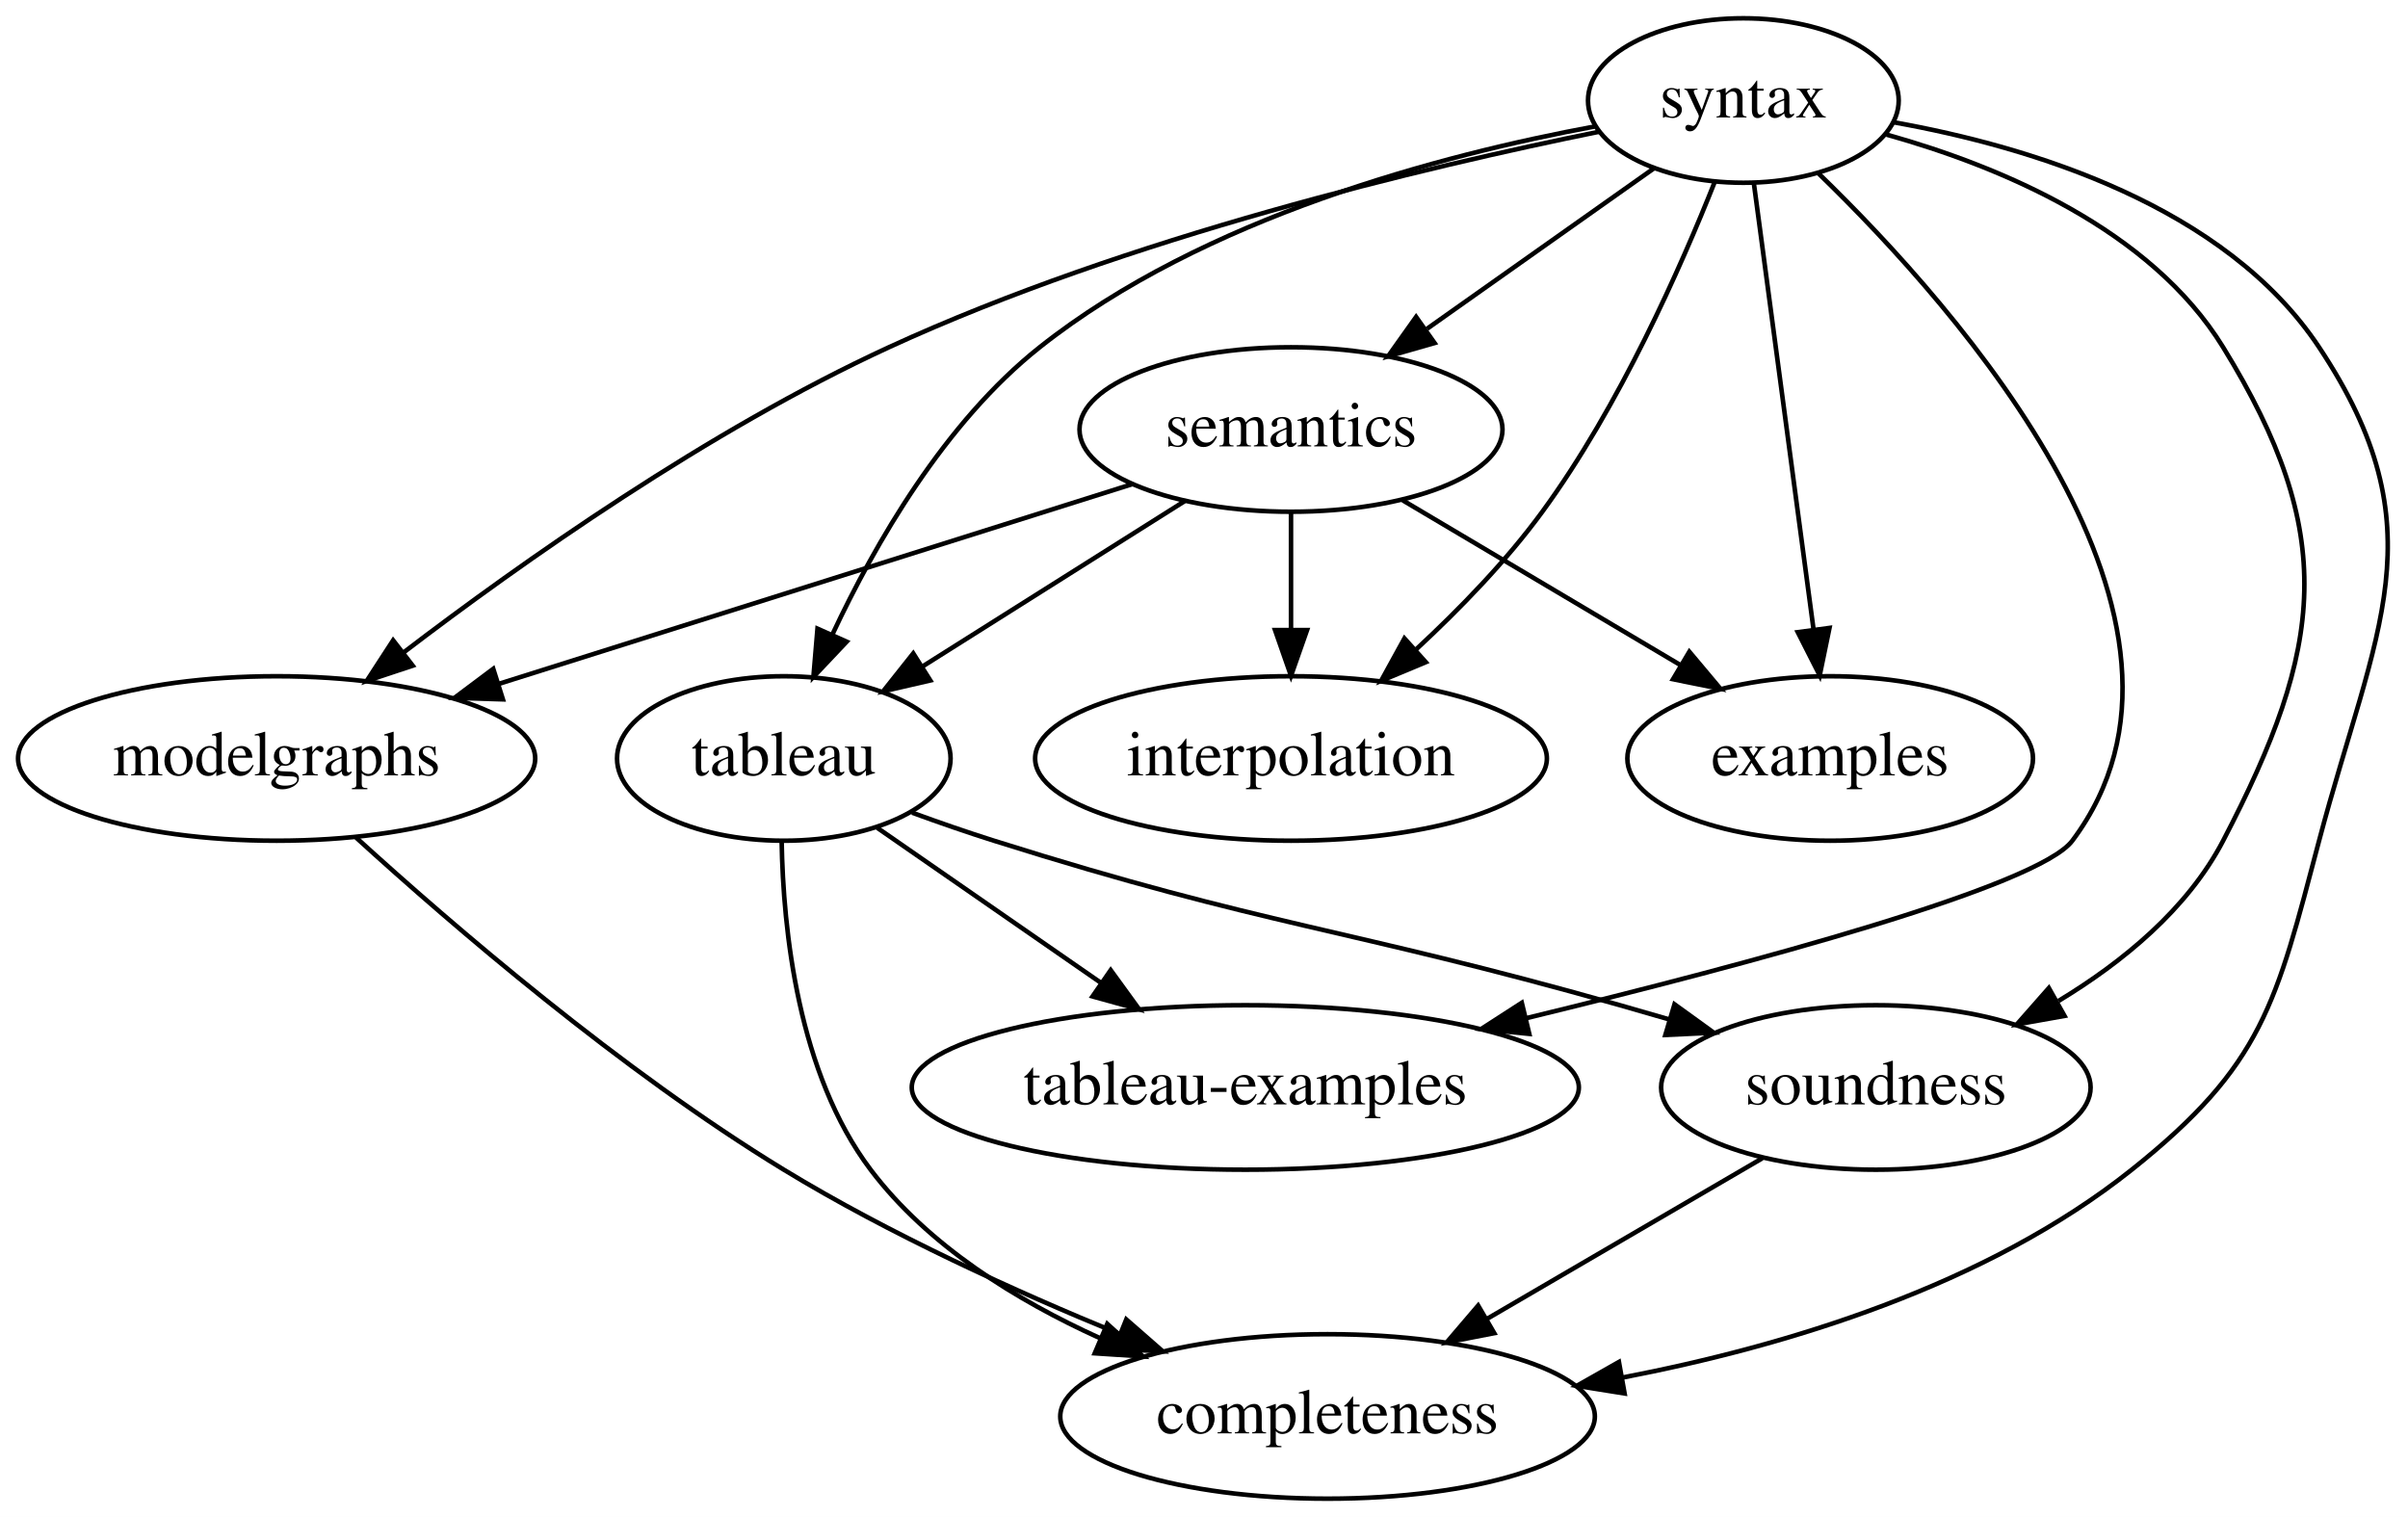
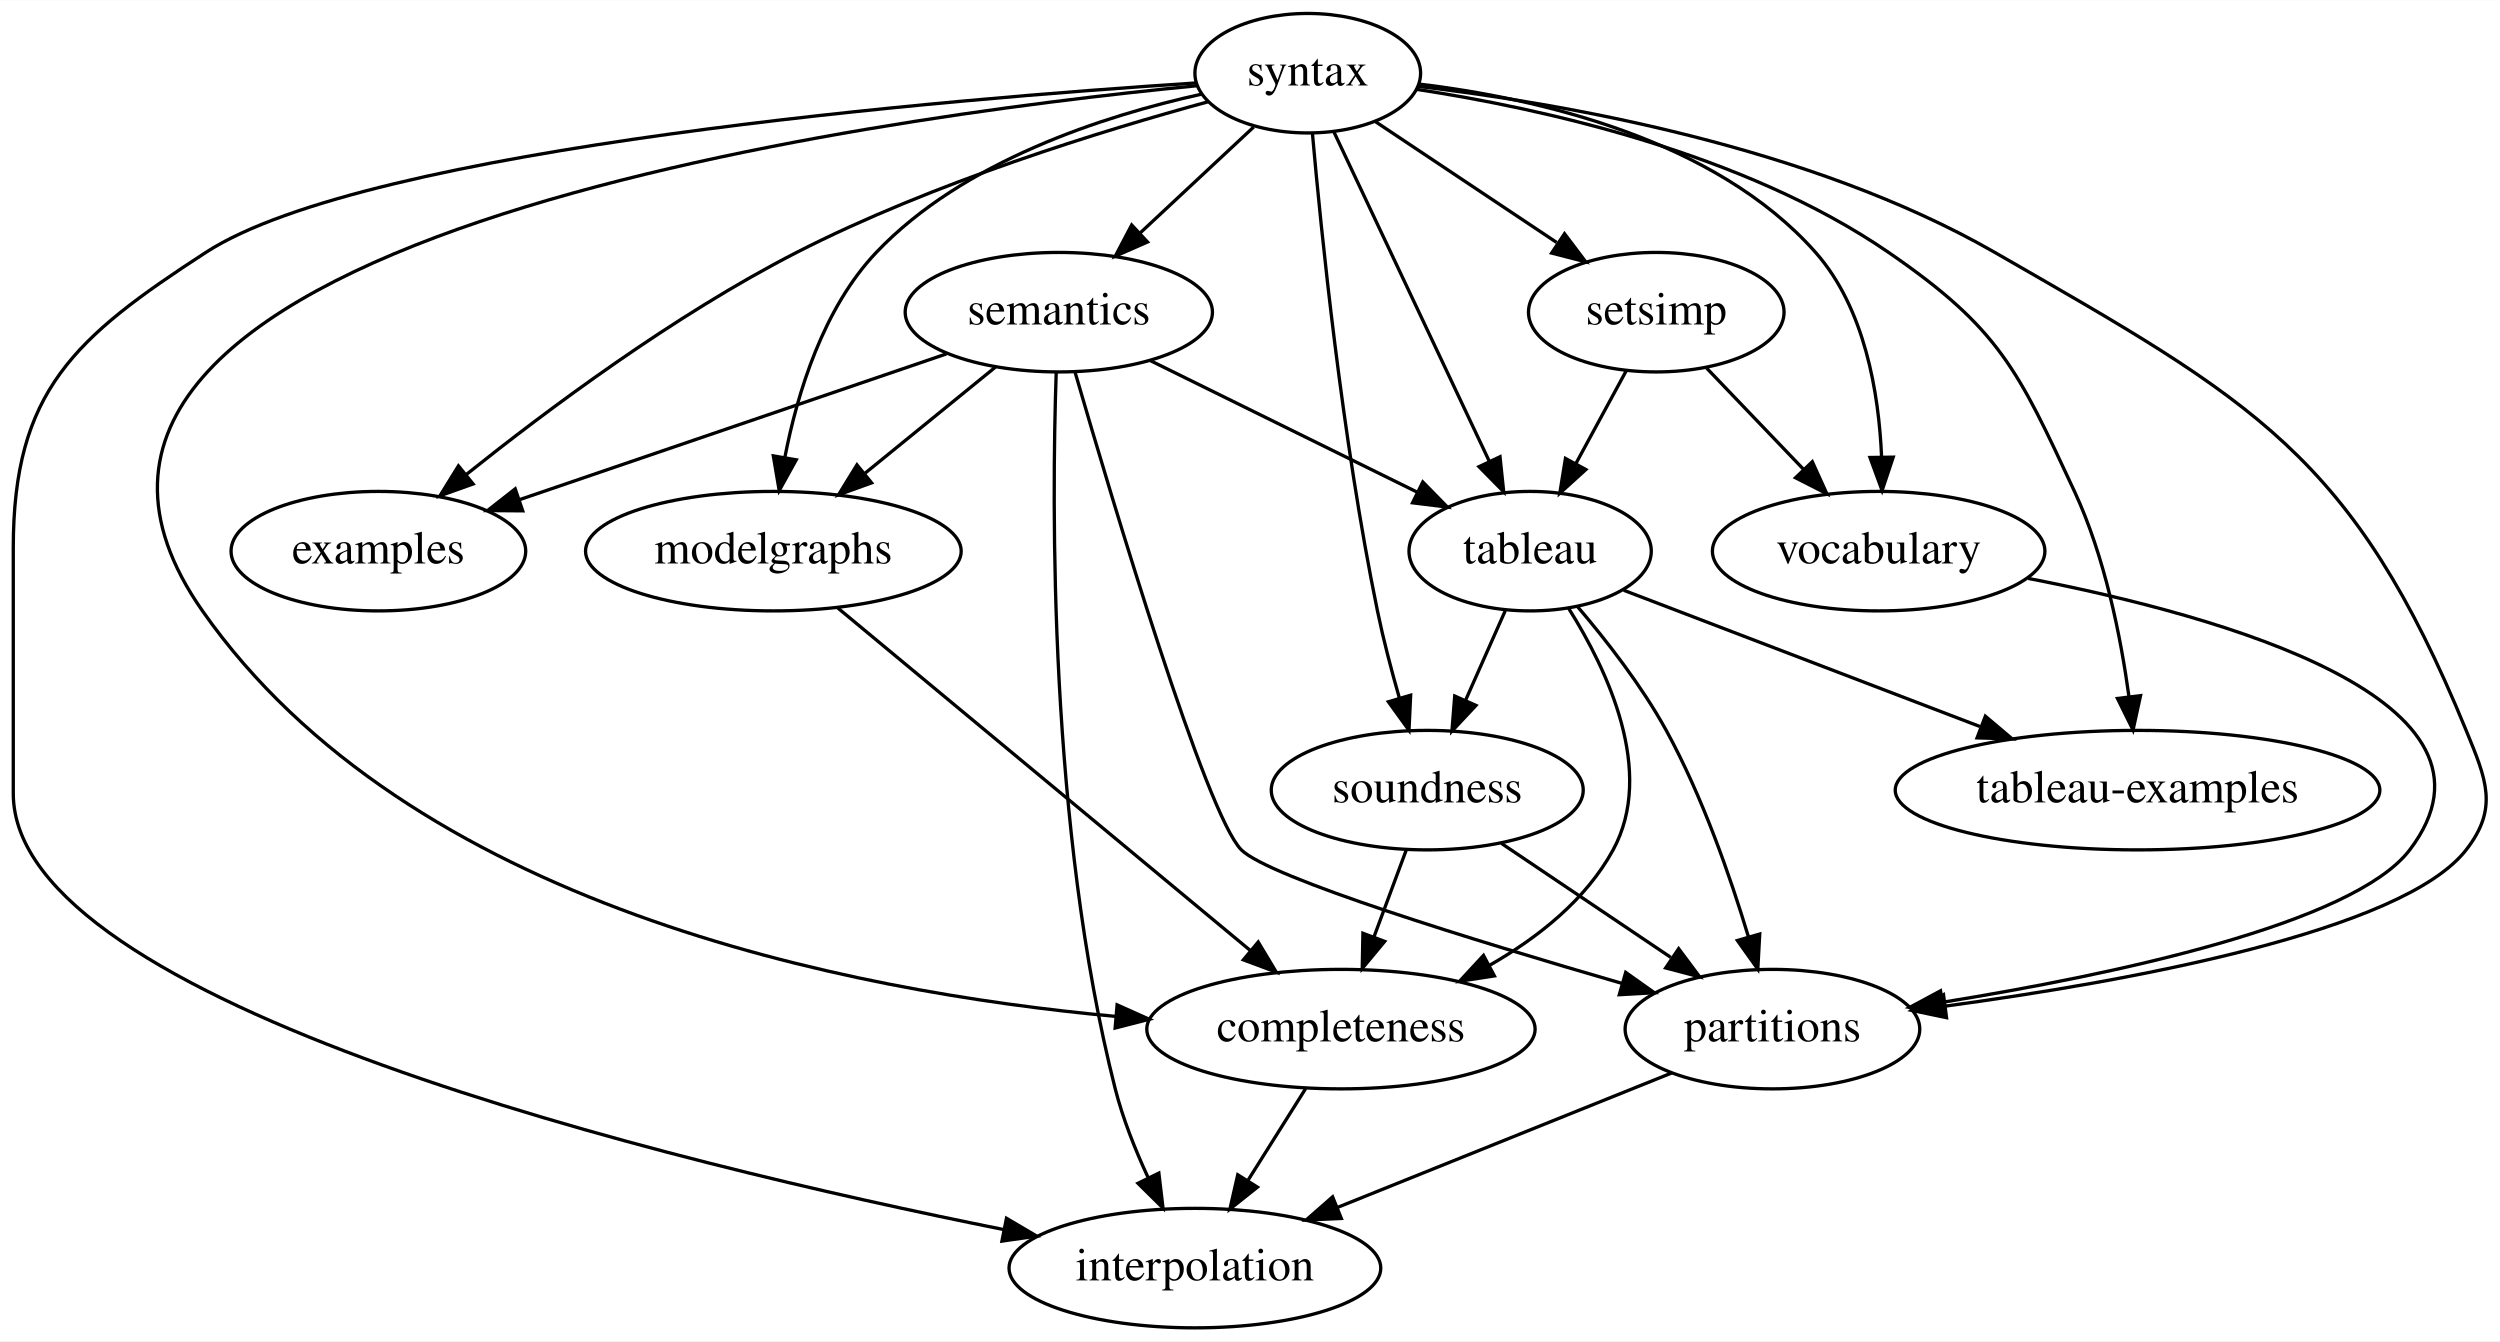
- <svg xmlns="http://www.w3.org/2000/svg" width="527pt" height="332pt" viewBox="0.00 0.00 527.00 332.00">
-   <g id="graph0" class="graph" transform="scale(1 1) rotate(0) translate(4 328)">
-     <polygon fill="white" stroke="transparent" points="-4,4 -4,-328 523,-328 523,4 -4,4" />
+ <svg xmlns="http://www.w3.org/2000/svg" width="753pt" height="404pt" viewBox="0.00 0.00 753.20 404.00">
+   <g id="graph0" class="graph" transform="scale(1 1) rotate(0) translate(4 400)">
+     <polygon fill="white" stroke="transparent" points="-4,4 -4,-400 749.2,-400 749.2,4 -4,4" />
    <g id="node1" class="node">
-       <ellipse fill="none" stroke="black" cx="377.54" cy="-306" rx="34" ry="18" />
-       <text text-anchor="middle" x="377.54" y="-302.3" font-family="Times,serif" font-size="14.00">syntax</text>
+       <ellipse fill="none" stroke="black" cx="390" cy="-378" rx="34" ry="18" />
+       <text text-anchor="middle" x="390" y="-374.3" font-family="Times,serif" font-size="14.00">syntax</text>
    </g>
    <g id="node2" class="node">
-       <ellipse fill="none" stroke="black" cx="278.54" cy="-162" rx="56" ry="18" />
-       <text text-anchor="middle" x="278.54" y="-158.3" font-family="Times,serif" font-size="14.00">interpolation</text>
+       <ellipse fill="none" stroke="black" cx="356" cy="-18" rx="56" ry="18" />
+       <text text-anchor="middle" x="356" y="-14.3" font-family="Times,serif" font-size="14.00">interpolation</text>
    </g>
    <g id="edge1" class="edge">
-       <path fill="none" stroke="black" d="M371.32,-288.3C363.92,-269.66 350.44,-239.09 333.54,-216 325.66,-205.21 315.45,-194.71 305.98,-185.93" />
-       <polygon fill="black" stroke="black" points="308.04,-183.08 298.27,-179 303.37,-188.28 308.04,-183.08" />
+       <path fill="none" stroke="black" d="M356.32,-375.06C282.06,-370.25 106.96,-355.78 58,-324 18.4,-298.29 0,-282.21 0,-235 0,-235 0,-235 0,-161 0,-97.55 197.55,-49.83 298.33,-29.62" />
+       <polygon fill="black" stroke="black" points="299.23,-33.01 308.36,-27.63 297.87,-26.14 299.23,-33.01" />
    </g>
    <g id="node3" class="node">
-       <ellipse fill="none" stroke="black" cx="278.54" cy="-234" rx="46.29" ry="18" />
-       <text text-anchor="middle" x="278.54" y="-230.3" font-family="Times,serif" font-size="14.00">semantics</text>
+       <ellipse fill="none" stroke="black" cx="315" cy="-306" rx="46.29" ry="18" />
+       <text text-anchor="middle" x="315" y="-302.3" font-family="Times,serif" font-size="14.00">semantics</text>
    </g>
    <g id="edge2" class="edge">
-       <path fill="none" stroke="black" d="M357.99,-291.17C343.82,-281.15 324.41,-267.43 308.32,-256.05" />
-       <polygon fill="black" stroke="black" points="309.96,-252.93 299.78,-250.01 305.92,-258.64 309.96,-252.93" />
+       <path fill="none" stroke="black" d="M373.73,-361.81C363.71,-352.47 350.69,-340.31 339.46,-329.83" />
+       <polygon fill="black" stroke="black" points="341.72,-327.15 332.02,-322.89 336.95,-332.27 341.72,-327.15" />
    </g>
    <g id="node4" class="node">
-       <ellipse fill="none" stroke="black" cx="286.54" cy="-18" rx="58.5" ry="18" />
-       <text text-anchor="middle" x="286.54" y="-14.3" font-family="Times,serif" font-size="14.00">completeness</text>
+       <ellipse fill="none" stroke="black" cx="400" cy="-90" rx="58.5" ry="18" />
+       <text text-anchor="middle" x="400" y="-86.3" font-family="Times,serif" font-size="14.00">completeness</text>
    </g>
    <g id="edge3" class="edge">
-       <path fill="none" stroke="black" d="M410.54,-301.22C440.48,-295.86 483,-282.94 503.54,-252 530.1,-212.02 515.83,-190.4 503.54,-144 494.12,-108.4 491.34,-94.95 462.54,-72 430.72,-46.64 386.94,-33.4 351,-26.49" />
-       <polygon fill="black" stroke="black" points="351.55,-23.03 341.09,-24.7 350.31,-29.92 351.55,-23.03" />
+       <path fill="none" stroke="black" d="M356.6,-374.22C257.88,-364.66 -20.97,-327.4 57,-216 119.12,-127.24 251.21,-101.28 332.14,-93.83" />
+       <polygon fill="black" stroke="black" points="332.56,-97.31 342.23,-92.97 331.97,-90.33 332.56,-97.31" />
    </g>
    <g id="node5" class="node">
-       <ellipse fill="none" stroke="black" cx="167.54" cy="-162" rx="36.5" ry="18" />
-       <text text-anchor="middle" x="167.54" y="-158.3" font-family="Times,serif" font-size="14.00">tableau</text>
+       <ellipse fill="none" stroke="black" cx="530" cy="-90" rx="44.39" ry="18" />
+       <text text-anchor="middle" x="530" y="-86.3" font-family="Times,serif" font-size="14.00">partitions</text>
    </g>
    <g id="edge4" class="edge">
-       <path fill="none" stroke="black" d="M345.02,-300.32C311.57,-294.12 259.44,-280.46 223.54,-252 202.74,-235.51 187.5,-209.03 178.22,-189.24" />
-       <polygon fill="black" stroke="black" points="181.3,-187.56 174.02,-179.86 174.91,-190.41 181.3,-187.56" />
+       <path fill="none" stroke="black" d="M423.25,-374.03C465.95,-369.01 541.19,-356.07 597,-324 674.93,-279.22 704.89,-263.16 739,-180 745.07,-165.2 748.83,-156.63 739,-144 719.9,-119.46 637.55,-104.44 582.1,-96.93" />
+       <polygon fill="black" stroke="black" points="582.45,-93.45 572.08,-95.62 581.54,-100.39 582.45,-93.45" />
    </g>
    <g id="node6" class="node">
-       <ellipse fill="none" stroke="black" cx="406.54" cy="-90" rx="47" ry="18" />
-       <text text-anchor="middle" x="406.54" y="-86.3" font-family="Times,serif" font-size="14.00">soundness</text>
+       <ellipse fill="none" stroke="black" cx="457" cy="-234" rx="36.5" ry="18" />
+       <text text-anchor="middle" x="457" y="-230.3" font-family="Times,serif" font-size="14.00">tableau</text>
    </g>
    <g id="edge5" class="edge">
-       <path fill="none" stroke="black" d="M408.88,-298.54C433.64,-291.61 466.6,-277.91 482.54,-252 507.7,-211.12 504.75,-186.56 482.54,-144 474.73,-129.03 460.54,-117.42 446.52,-108.94" />
-       <polygon fill="black" stroke="black" points="447.83,-105.66 437.4,-103.81 444.4,-111.76 447.83,-105.66" />
+       <path fill="none" stroke="black" d="M397.82,-360.43C409.35,-335.98 431.05,-290 444.72,-261.02" />
+       <polygon fill="black" stroke="black" points="447.92,-262.44 449.03,-251.9 441.59,-259.45 447.92,-262.44" />
    </g>
    <g id="node7" class="node">
-       <ellipse fill="none" stroke="black" cx="56.54" cy="-162" rx="56.59" ry="18" />
-       <text text-anchor="middle" x="56.54" y="-158.3" font-family="Times,serif" font-size="14.00">modelgraphs</text>
+       <ellipse fill="none" stroke="black" cx="426" cy="-162" rx="47" ry="18" />
+       <text text-anchor="middle" x="426" y="-158.3" font-family="Times,serif" font-size="14.00">soundness</text>
    </g>
    <g id="edge6" class="edge">
-       <path fill="none" stroke="black" d="M346.06,-299.19C308.02,-291.48 242.66,-275.98 190.54,-252 151.17,-233.88 110.28,-205.02 84.19,-185.1" />
-       <polygon fill="black" stroke="black" points="86.32,-182.32 76.26,-178.97 82.04,-187.86 86.32,-182.32" />
+       <path fill="none" stroke="black" d="M391.4,-359.94C394.01,-330.4 400.33,-267.91 411,-216 412.78,-207.34 415.23,-198.03 417.63,-189.66" />
+       <polygon fill="black" stroke="black" points="421,-190.61 420.5,-180.03 414.29,-188.62 421,-190.61" />
    </g>
    <g id="node8" class="node">
-       <ellipse fill="none" stroke="black" cx="396.54" cy="-162" rx="44.39" ry="18" />
-       <text text-anchor="middle" x="396.54" y="-158.3" font-family="Times,serif" font-size="14.00">examples</text>
+       <ellipse fill="none" stroke="black" cx="229" cy="-234" rx="56.59" ry="18" />
+       <text text-anchor="middle" x="229" y="-230.3" font-family="Times,serif" font-size="14.00">modelgraphs</text>
    </g>
    <g id="edge7" class="edge">
-       <path fill="none" stroke="black" d="M379.84,-287.87C383.08,-263.67 389.02,-219.21 392.88,-190.39" />
-       <polygon fill="black" stroke="black" points="396.39,-190.57 394.25,-180.19 389.45,-189.64 396.39,-190.57" />
+       <path fill="none" stroke="black" d="M357.97,-371.68C328.73,-365.22 286.18,-351.57 260,-324 244.03,-307.18 236.24,-281.7 232.47,-262.31" />
+       <polygon fill="black" stroke="black" points="235.89,-261.52 230.76,-252.25 228.99,-262.7 235.89,-261.52" />
    </g>
    <g id="node9" class="node">
-       <ellipse fill="none" stroke="black" cx="268.54" cy="-90" rx="73" ry="18" />
-       <text text-anchor="middle" x="268.54" y="-86.3" font-family="Times,serif" font-size="14.00">tableau-examples</text>
+       <ellipse fill="none" stroke="black" cx="110" cy="-234" rx="44.39" ry="18" />
+       <text text-anchor="middle" x="110" y="-230.3" font-family="Times,serif" font-size="14.00">examples</text>
    </g>
    <g id="edge8" class="edge">
-       <path fill="none" stroke="black" d="M393.96,-290.07C424.83,-260.19 485.34,-191.78 449.54,-144 442.08,-134.04 379.65,-117.22 330.17,-105.2" />
-       <polygon fill="black" stroke="black" points="330.69,-101.72 320.15,-102.79 329.05,-108.53 330.69,-101.72" />
+       <path fill="none" stroke="black" d="M360.04,-369.41C328.24,-360.75 277.02,-345 236,-324 199.16,-305.14 160.89,-276.62 136.33,-256.97" />
+       <polygon fill="black" stroke="black" points="138.53,-254.25 128.55,-250.68 134.12,-259.69 138.53,-254.25" />
+     </g>
+     <g id="node10" class="node">
+       <ellipse fill="none" stroke="black" cx="495" cy="-306" rx="38.5" ry="18" />
+       <text text-anchor="middle" x="495" y="-302.3" font-family="Times,serif" font-size="14.00">setsimp</text>
    </g>
    <g id="edge9" class="edge">
-       <path fill="none" stroke="black" d="M278.54,-215.7C278.54,-207.98 278.54,-198.71 278.54,-190.11" />
-       <polygon fill="black" stroke="black" points="282.05,-190.1 278.54,-180.1 275.05,-190.1 282.05,-190.1" />
+       <path fill="none" stroke="black" d="M410.25,-363.5C425.77,-353.15 447.45,-338.7 464.99,-327" />
+       <polygon fill="black" stroke="black" points="467.36,-329.64 473.74,-321.18 463.47,-323.81 467.36,-329.64" />
+     </g>
+     <g id="node11" class="node">
+       <ellipse fill="none" stroke="black" cx="562" cy="-234" rx="50.09" ry="18" />
+       <text text-anchor="middle" x="562" y="-230.3" font-family="Times,serif" font-size="14.00">vocabulary</text>
    </g>
    <g id="edge10" class="edge">
-       <path fill="none" stroke="black" d="M255.28,-218.33C238.56,-207.78 215.87,-193.48 197.75,-182.05" />
-       <polygon fill="black" stroke="black" points="199.6,-179.08 189.28,-176.7 195.87,-185 199.6,-179.08" />
+       <path fill="none" stroke="black" d="M423.57,-374.73C458.59,-370.51 512.56,-358.44 543,-324 557.83,-307.22 562.06,-281.73 562.89,-262.33" />
+       <polygon fill="black" stroke="black" points="566.39,-262.32 563.04,-252.27 559.39,-262.22 566.39,-262.32" />
+     </g>
+     <g id="node12" class="node">
+       <ellipse fill="none" stroke="black" cx="640" cy="-162" rx="73" ry="18" />
+       <text text-anchor="middle" x="640" y="-158.3" font-family="Times,serif" font-size="14.00">tableau-examples</text>
    </g>
    <g id="edge11" class="edge">
-       <path fill="none" stroke="black" d="M243.86,-222.06C206.6,-210.32 147.11,-191.56 105.19,-178.34" />
-       <polygon fill="black" stroke="black" points="106.06,-174.94 95.47,-175.27 103.95,-181.62 106.06,-174.94" />
+       <path fill="none" stroke="black" d="M422.9,-373.12C460.15,-367.43 521.3,-354.02 565,-324 598.41,-301.05 603.89,-288.75 621,-252 630.14,-232.36 634.94,-208.23 637.43,-190.06" />
+       <polygon fill="black" stroke="black" points="640.9,-190.47 638.64,-180.12 633.95,-189.62 640.9,-190.47" />
    </g>
    <g id="edge12" class="edge">
-       <path fill="none" stroke="black" d="M302.99,-218.5C320.59,-208.06 344.53,-193.86 363.78,-182.44" />
-       <polygon fill="black" stroke="black" points="365.72,-185.36 372.53,-177.25 362.14,-179.34 365.72,-185.36" />
+       <path fill="none" stroke="black" d="M314.21,-287.72C312.88,-248.61 312.01,-150.62 332,-72 334.29,-62.99 338.03,-53.62 341.89,-45.3" />
+       <polygon fill="black" stroke="black" points="345.14,-46.62 346.39,-36.1 338.85,-43.55 345.14,-46.62" />
    </g>
    <g id="edge13" class="edge">
-       <path fill="none" stroke="black" d="M167.07,-143.84C167.4,-124.51 170.64,-93.05 186.54,-72 199.1,-55.38 218.41,-43.43 236.72,-35.14" />
-       <polygon fill="black" stroke="black" points="238.33,-38.26 246.17,-31.13 235.59,-31.82 238.33,-38.26" />
+       <path fill="none" stroke="black" d="M319.89,-287.93C331.29,-248.67 359.4,-154.5 370,-144 378.43,-135.65 440.43,-116.6 484.72,-103.76" />
+       <polygon fill="black" stroke="black" points="485.79,-107.09 494.43,-100.96 483.86,-100.37 485.79,-107.09" />
    </g>
    <g id="edge14" class="edge">
-       <path fill="none" stroke="black" d="M195.62,-150.14C201.5,-147.99 207.7,-145.84 213.54,-144 273.59,-125.07 289.97,-125.15 350.54,-108 354.08,-107 357.73,-105.94 361.39,-104.87" />
-       <polygon fill="black" stroke="black" points="362.47,-108.2 371.06,-101.99 360.47,-101.49 362.47,-108.2" />
+       <path fill="none" stroke="black" d="M342.38,-291.5C365.39,-280.16 398.38,-263.9 423.07,-251.73" />
+       <polygon fill="black" stroke="black" points="424.66,-254.84 432.08,-247.28 421.57,-248.57 424.66,-254.84" />
    </g>
    <g id="edge15" class="edge">
-       <path fill="none" stroke="black" d="M187.98,-146.83C201.99,-137.13 220.85,-124.06 236.8,-113" />
-       <polygon fill="black" stroke="black" points="239.08,-115.68 245.31,-107.1 235.1,-109.92 239.08,-115.68" />
+       <path fill="none" stroke="black" d="M295.91,-289.46C284.39,-280.08 269.49,-267.96 256.69,-257.54" />
+       <polygon fill="black" stroke="black" points="258.59,-254.58 248.63,-250.98 254.18,-260 258.59,-254.58" />
    </g>
    <g id="edge16" class="edge">
-       <path fill="none" stroke="black" d="M381.68,-74.5C364.26,-64.33 340.73,-50.61 321.43,-39.35" />
-       <polygon fill="black" stroke="black" points="323.02,-36.23 312.62,-34.21 319.5,-42.27 323.02,-36.23" />
+       <path fill="none" stroke="black" d="M281.15,-293.44C245.97,-281.43 190.82,-262.6 152.68,-249.57" />
+       <polygon fill="black" stroke="black" points="153.48,-246.15 142.88,-246.23 151.22,-252.77 153.48,-246.15" />
    </g>
    <g id="edge17" class="edge">
-       <path fill="none" stroke="black" d="M73.94,-144.68C94.94,-125.55 131.9,-93.73 167.54,-72 190.69,-57.89 218.26,-45.37 241.02,-36.05" />
-       <polygon fill="black" stroke="black" points="242.49,-39.23 250.46,-32.26 239.88,-32.74 242.49,-39.23" />
+       <path fill="none" stroke="black" d="M389.35,-72.05C384.16,-63.8 377.81,-53.7 372.05,-44.54" />
+       <polygon fill="black" stroke="black" points="374.84,-42.39 366.55,-35.79 368.91,-46.12 374.84,-42.39" />
+     </g>
+     <g id="edge18" class="edge">
+       <path fill="none" stroke="black" d="M499.69,-76.81C471.81,-65.59 430.16,-48.84 398.87,-36.25" />
+       <polygon fill="black" stroke="black" points="400.11,-32.97 389.52,-32.49 397.49,-39.47 400.11,-32.97" />
+     </g>
+     <g id="edge19" class="edge">
+       <path fill="none" stroke="black" d="M468.61,-216.74C480.27,-198.24 494.81,-167.54 482,-144 473.81,-128.96 459.32,-117.53 444.76,-109.22" />
+       <polygon fill="black" stroke="black" points="446.23,-106.03 435.75,-104.43 442.95,-112.21 446.23,-106.03" />
+     </g>
+     <g id="edge20" class="edge">
+       <path fill="none" stroke="black" d="M471.34,-217.22C479.94,-207.13 490.61,-193.46 498,-180 508.88,-160.17 517.31,-135.92 522.79,-117.74" />
+       <polygon fill="black" stroke="black" points="526.17,-118.65 525.59,-108.07 519.44,-116.7 526.17,-118.65" />
+     </g>
+     <g id="edge21" class="edge">
+       <path fill="none" stroke="black" d="M449.5,-216.05C445.92,-207.97 441.55,-198.12 437.56,-189.11" />
+       <polygon fill="black" stroke="black" points="440.68,-187.52 433.44,-179.79 434.28,-190.35 440.68,-187.52" />
+     </g>
+     <g id="edge22" class="edge">
+       <path fill="none" stroke="black" d="M485.19,-222.22C513.75,-211.29 558.46,-194.19 592.5,-181.17" />
+       <polygon fill="black" stroke="black" points="594.15,-184.28 602.24,-177.44 591.65,-177.75 594.15,-184.28" />
+     </g>
+     <g id="edge23" class="edge">
+       <path fill="none" stroke="black" d="M419.71,-144.05C416.78,-136.18 413.23,-126.62 409.95,-117.79" />
+       <polygon fill="black" stroke="black" points="413.18,-116.43 406.42,-108.28 406.62,-118.87 413.18,-116.43" />
+     </g>
+     <g id="edge24" class="edge">
+       <path fill="none" stroke="black" d="M448.31,-145.98C463.22,-135.95 483.02,-122.62 499.39,-111.6" />
+       <polygon fill="black" stroke="black" points="501.74,-114.24 508.08,-105.75 497.83,-108.43 501.74,-114.24" />
+     </g>
+     <g id="edge25" class="edge">
+       <path fill="none" stroke="black" d="M248.28,-216.99C278.69,-191.74 337.88,-142.59 372.66,-113.71" />
+       <polygon fill="black" stroke="black" points="375.07,-116.25 380.52,-107.17 370.6,-110.87 375.07,-116.25" />
+     </g>
+     <g id="edge26" class="edge">
+       <path fill="none" stroke="black" d="M485.99,-288.41C481.45,-280.04 475.84,-269.71 470.77,-260.37" />
+       <polygon fill="black" stroke="black" points="473.79,-258.59 465.94,-251.47 467.64,-261.93 473.79,-258.59" />
+     </g>
+     <g id="edge27" class="edge">
+       <path fill="none" stroke="black" d="M510.2,-289.12C518.82,-280.12 529.76,-268.68 539.37,-258.65" />
+       <polygon fill="black" stroke="black" points="542.01,-260.95 546.39,-251.31 536.95,-256.11 542.01,-260.95" />
+     </g>
+     <g id="edge28" class="edge">
+       <path fill="none" stroke="black" d="M607.05,-225.79C665.53,-214.46 756.27,-189.02 722,-144 705,-121.67 632.37,-106.35 581.49,-98.13" />
+       <polygon fill="black" stroke="black" points="581.73,-94.62 571.31,-96.53 580.64,-101.54 581.73,-94.62" />
    </g>
  </g>
</svg>
